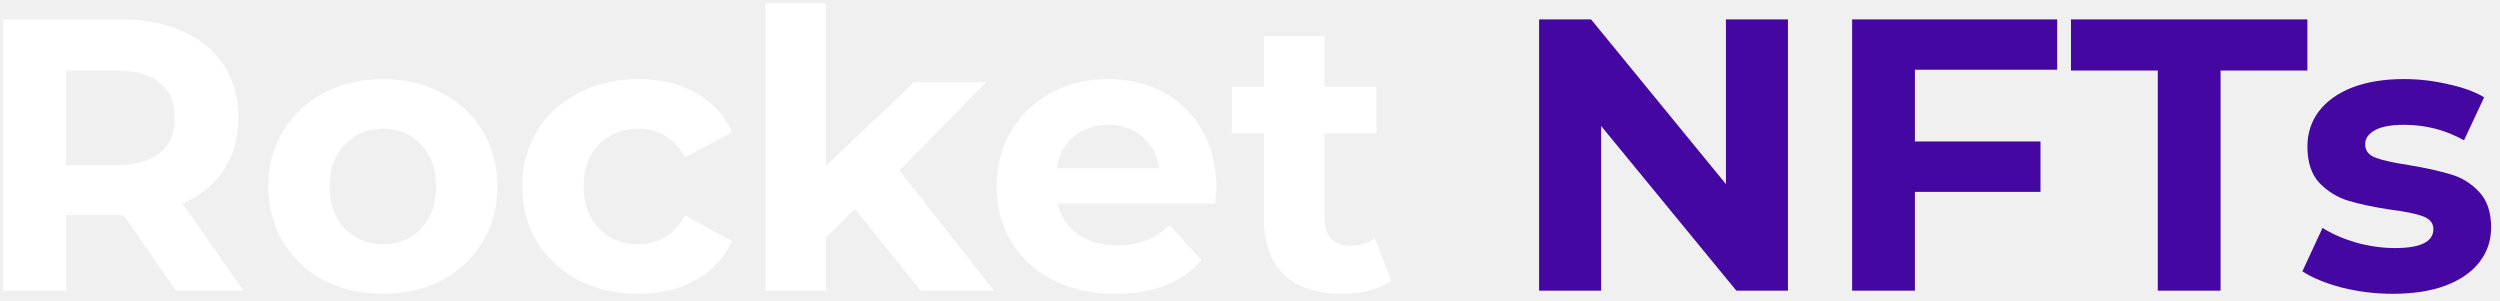
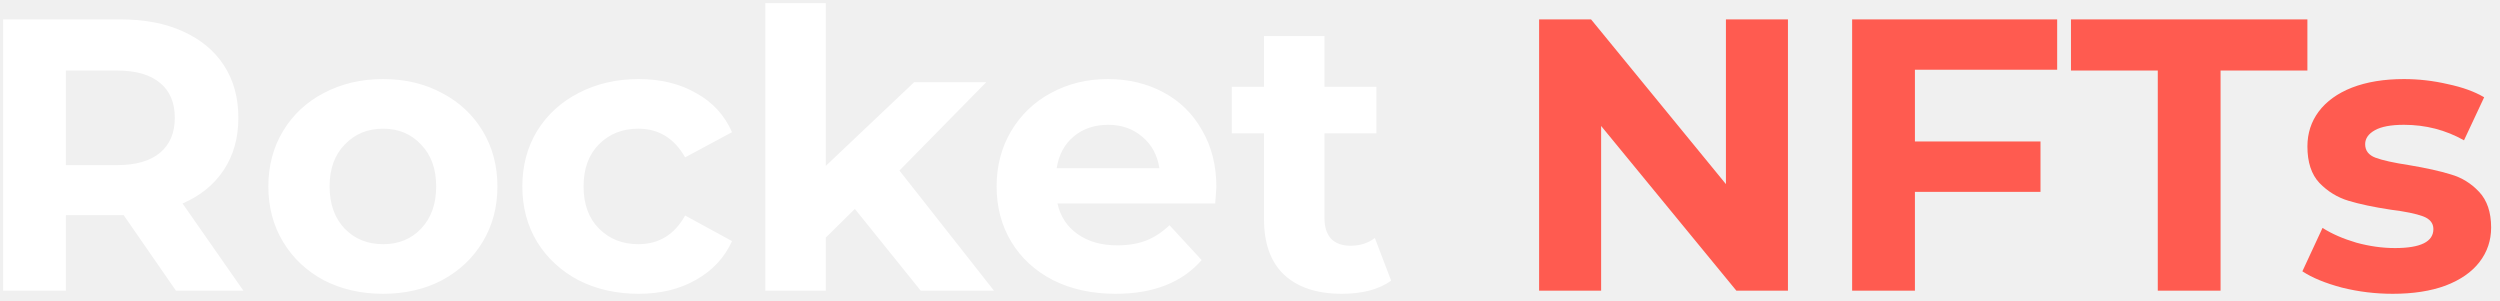
<svg xmlns="http://www.w3.org/2000/svg" width="258" height="31" viewBox="0 0 258 31" fill="none">
  <path d="M18.16 30L12.76 22.2H12.44H6.8V30H0.32V2H12.44C14.92 2 17.067 2.413 18.88 3.24C20.72 4.067 22.133 5.24 23.12 6.76C24.107 8.28 24.6 10.08 24.6 12.16C24.6 14.24 24.093 16.04 23.08 17.56C22.093 19.053 20.68 20.2 18.84 21L25.12 30H18.16ZM18.04 12.16C18.04 10.587 17.533 9.387 16.52 8.56C15.507 7.707 14.027 7.28 12.08 7.28H6.8V17.04H12.08C14.027 17.04 15.507 16.613 16.52 15.76C17.533 14.907 18.04 13.707 18.04 12.16ZM39.534 30.32C37.267 30.32 35.227 29.853 33.414 28.92C31.627 27.96 30.227 26.64 29.214 24.96C28.201 23.28 27.694 21.373 27.694 19.24C27.694 17.107 28.201 15.2 29.214 13.52C30.227 11.84 31.627 10.533 33.414 9.6C35.227 8.64 37.267 8.16 39.534 8.16C41.801 8.16 43.827 8.64 45.614 9.6C47.401 10.533 48.801 11.84 49.814 13.52C50.827 15.2 51.334 17.107 51.334 19.24C51.334 21.373 50.827 23.28 49.814 24.96C48.801 26.64 47.401 27.96 45.614 28.92C43.827 29.853 41.801 30.32 39.534 30.32ZM39.534 25.2C41.134 25.2 42.441 24.667 43.454 23.6C44.494 22.507 45.014 21.053 45.014 19.24C45.014 17.427 44.494 15.987 43.454 14.92C42.441 13.827 41.134 13.28 39.534 13.28C37.934 13.28 36.614 13.827 35.574 14.92C34.534 15.987 34.014 17.427 34.014 19.24C34.014 21.053 34.534 22.507 35.574 23.6C36.614 24.667 37.934 25.2 39.534 25.2ZM65.905 30.32C63.612 30.32 61.545 29.853 59.705 28.92C57.892 27.96 56.465 26.64 55.425 24.96C54.412 23.28 53.905 21.373 53.905 19.24C53.905 17.107 54.412 15.2 55.425 13.52C56.465 11.84 57.892 10.533 59.705 9.6C61.545 8.64 63.612 8.16 65.905 8.16C68.172 8.16 70.145 8.64 71.825 9.6C73.532 10.533 74.772 11.88 75.545 13.64L70.705 16.24C69.585 14.267 67.972 13.28 65.865 13.28C64.238 13.28 62.892 13.813 61.825 14.88C60.758 15.947 60.225 17.4 60.225 19.24C60.225 21.08 60.758 22.533 61.825 23.6C62.892 24.667 64.238 25.2 65.865 25.2C67.998 25.2 69.612 24.213 70.705 22.24L75.545 24.88C74.772 26.587 73.532 27.92 71.825 28.88C70.145 29.84 68.172 30.32 65.905 30.32ZM88.222 21.56L85.222 24.52V30H78.982V0.32H85.222V17.12L94.342 8.48H101.782L92.822 17.6L102.582 30H95.022L88.222 21.56ZM125.53 19.32C125.53 19.4 125.49 19.96 125.41 21H109.13C109.424 22.333 110.117 23.387 111.21 24.16C112.304 24.933 113.664 25.32 115.29 25.32C116.41 25.32 117.397 25.16 118.25 24.84C119.13 24.493 119.944 23.96 120.69 23.24L124.01 26.84C121.984 29.16 119.024 30.32 115.13 30.32C112.704 30.32 110.557 29.853 108.69 28.92C106.824 27.96 105.384 26.64 104.37 24.96C103.357 23.28 102.85 21.373 102.85 19.24C102.85 17.133 103.344 15.24 104.33 13.56C105.344 11.853 106.717 10.533 108.45 9.6C110.21 8.64 112.17 8.16 114.33 8.16C116.437 8.16 118.344 8.613 120.05 9.52C121.757 10.427 123.09 11.733 124.05 13.44C125.037 15.12 125.53 17.08 125.53 19.32ZM114.37 12.88C112.957 12.88 111.77 13.28 110.81 14.08C109.85 14.88 109.264 15.973 109.05 17.36H119.65C119.437 16 118.85 14.92 117.89 14.12C116.93 13.293 115.757 12.88 114.37 12.88ZM143.565 28.96C142.951 29.413 142.191 29.76 141.285 30C140.405 30.213 139.471 30.32 138.485 30.32C135.925 30.32 133.938 29.667 132.525 28.36C131.138 27.053 130.445 25.133 130.445 22.6V13.76H127.125V8.96H130.445V3.72H136.685V8.96H142.045V13.76H136.685V22.52C136.685 23.427 136.911 24.133 137.365 24.64C137.845 25.12 138.511 25.36 139.365 25.36C140.351 25.36 141.191 25.093 141.885 24.56L143.565 28.96Z" fill="white" />
-   <path d="M184.516 2V30H179.196L165.236 13V30H158.836V2H164.196L178.116 19V2H184.516ZM197.62 7.2V14.6H210.58V19.8H197.62V30H191.14V2H212.3V7.2H197.62ZM222.683 7.28H213.723V2H238.123V7.28H229.163V30H222.683V7.28ZM246.925 30.32C245.138 30.32 243.391 30.107 241.685 29.68C239.978 29.227 238.618 28.667 237.605 28L239.685 23.52C240.645 24.133 241.805 24.64 243.165 25.04C244.525 25.413 245.858 25.6 247.165 25.6C249.805 25.6 251.125 24.947 251.125 23.64C251.125 23.027 250.765 22.587 250.045 22.32C249.325 22.053 248.218 21.827 246.725 21.64C244.965 21.373 243.511 21.067 242.365 20.72C241.218 20.373 240.218 19.76 239.365 18.88C238.538 18 238.125 16.747 238.125 15.12C238.125 13.76 238.511 12.56 239.285 11.52C240.085 10.453 241.231 9.627 242.725 9.04C244.245 8.453 246.031 8.16 248.085 8.16C249.605 8.16 251.111 8.333 252.605 8.68C254.125 9 255.378 9.453 256.365 10.04L254.285 14.48C252.391 13.413 250.325 12.88 248.085 12.88C246.751 12.88 245.751 13.067 245.085 13.44C244.418 13.813 244.085 14.293 244.085 14.88C244.085 15.547 244.445 16.013 245.165 16.28C245.885 16.547 247.031 16.8 248.605 17.04C250.365 17.333 251.805 17.653 252.925 18C254.045 18.32 255.018 18.92 255.845 19.8C256.671 20.68 257.085 21.907 257.085 23.48C257.085 24.813 256.685 26 255.885 27.04C255.085 28.08 253.911 28.893 252.365 29.48C250.845 30.04 249.031 30.32 246.925 30.32Z" fill="#4507A1" />
+   <path d="M184.516 2V30H179.196L165.236 13V30H158.836V2H164.196L178.116 19V2H184.516ZM197.62 7.2V14.6H210.58V19.8H197.62V30H191.14V2H212.3V7.2H197.62ZM222.683 7.28H213.723V2H238.123V7.28H229.163V30H222.683V7.28ZM246.925 30.32C245.138 30.32 243.391 30.107 241.685 29.68C239.978 29.227 238.618 28.667 237.605 28L239.685 23.52C240.645 24.133 241.805 24.64 243.165 25.04C244.525 25.413 245.858 25.6 247.165 25.6C249.805 25.6 251.125 24.947 251.125 23.64C251.125 23.027 250.765 22.587 250.045 22.32C249.325 22.053 248.218 21.827 246.725 21.64C244.965 21.373 243.511 21.067 242.365 20.72C241.218 20.373 240.218 19.76 239.365 18.88C238.538 18 238.125 16.747 238.125 15.12C238.125 13.76 238.511 12.56 239.285 11.52C240.085 10.453 241.231 9.627 242.725 9.04C244.245 8.453 246.031 8.16 248.085 8.16C249.605 8.16 251.111 8.333 252.605 8.68C254.125 9 255.378 9.453 256.365 10.04L254.285 14.48C252.391 13.413 250.325 12.88 248.085 12.88C246.751 12.88 245.751 13.067 245.085 13.44C244.418 13.813 244.085 14.293 244.085 14.88C244.085 15.547 244.445 16.013 245.165 16.28C245.885 16.547 247.031 16.8 248.605 17.04C250.365 17.333 251.805 17.653 252.925 18C254.045 18.32 255.018 18.92 255.845 19.8C256.671 20.68 257.085 21.907 257.085 23.48C257.085 24.813 256.685 26 255.885 27.04C255.085 28.08 253.911 28.893 252.365 29.48C250.845 30.04 249.031 30.32 246.925 30.32Z" fill="#FF5B50" />
</svg>
